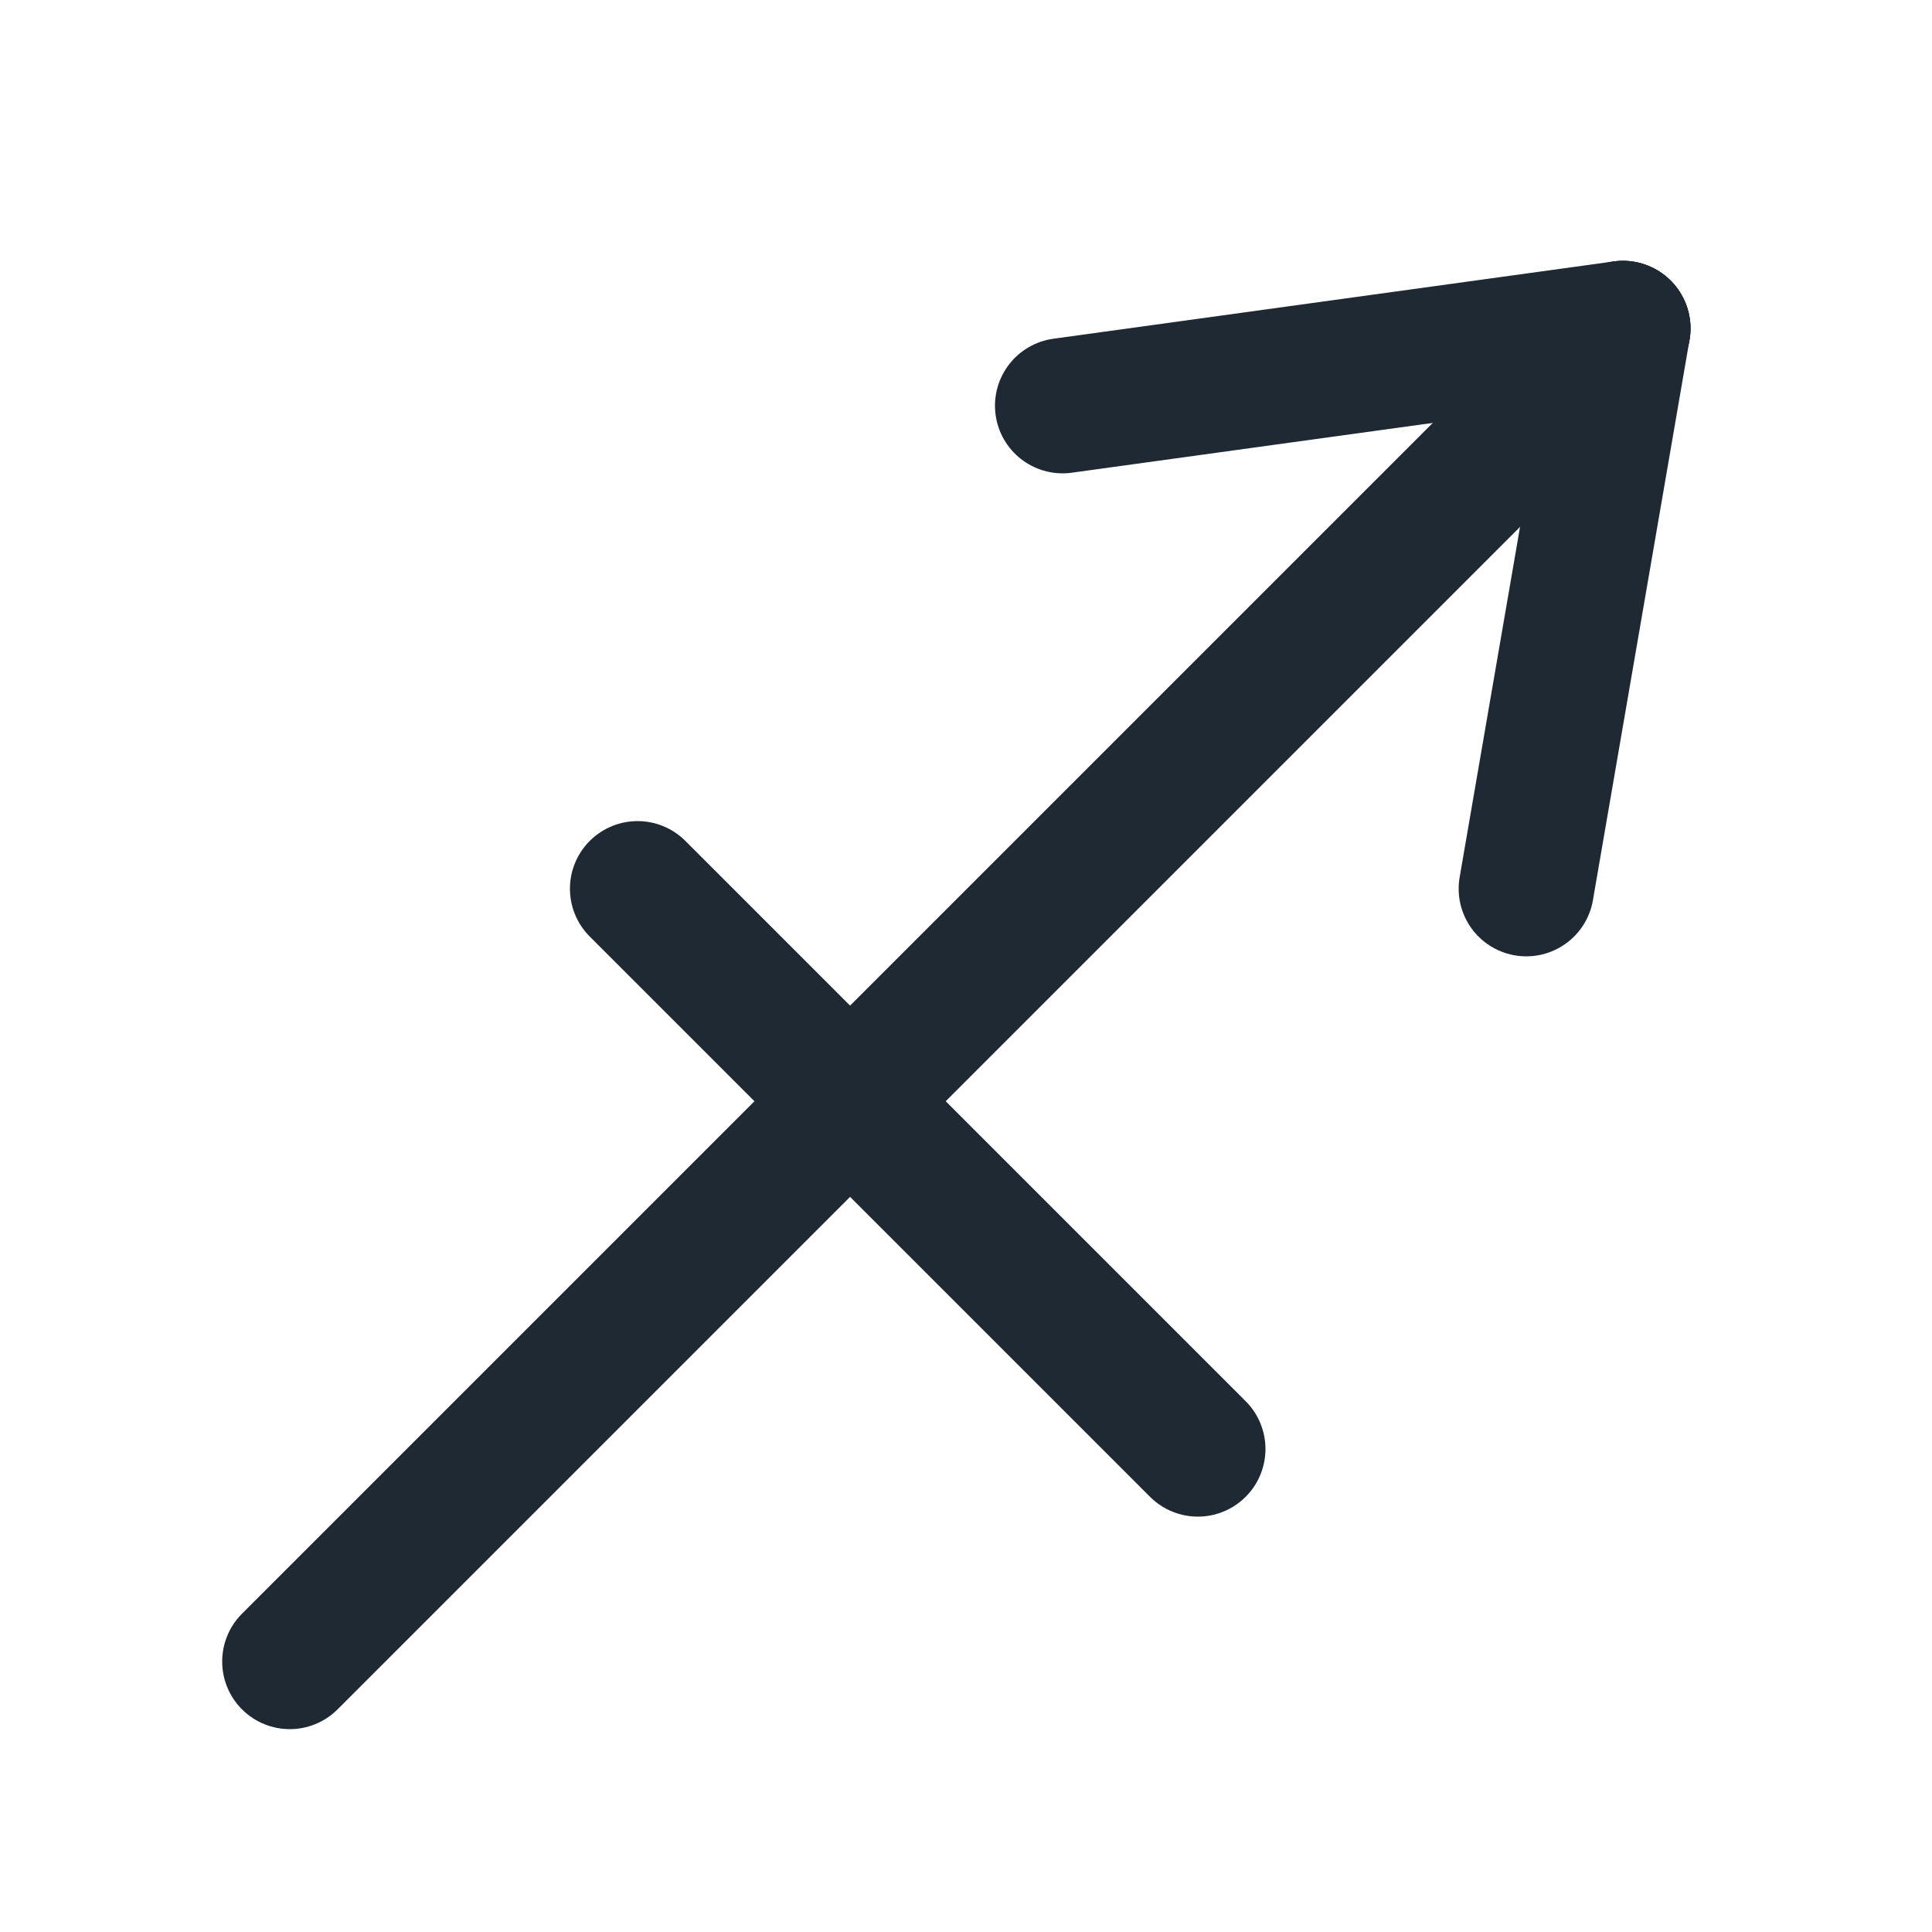
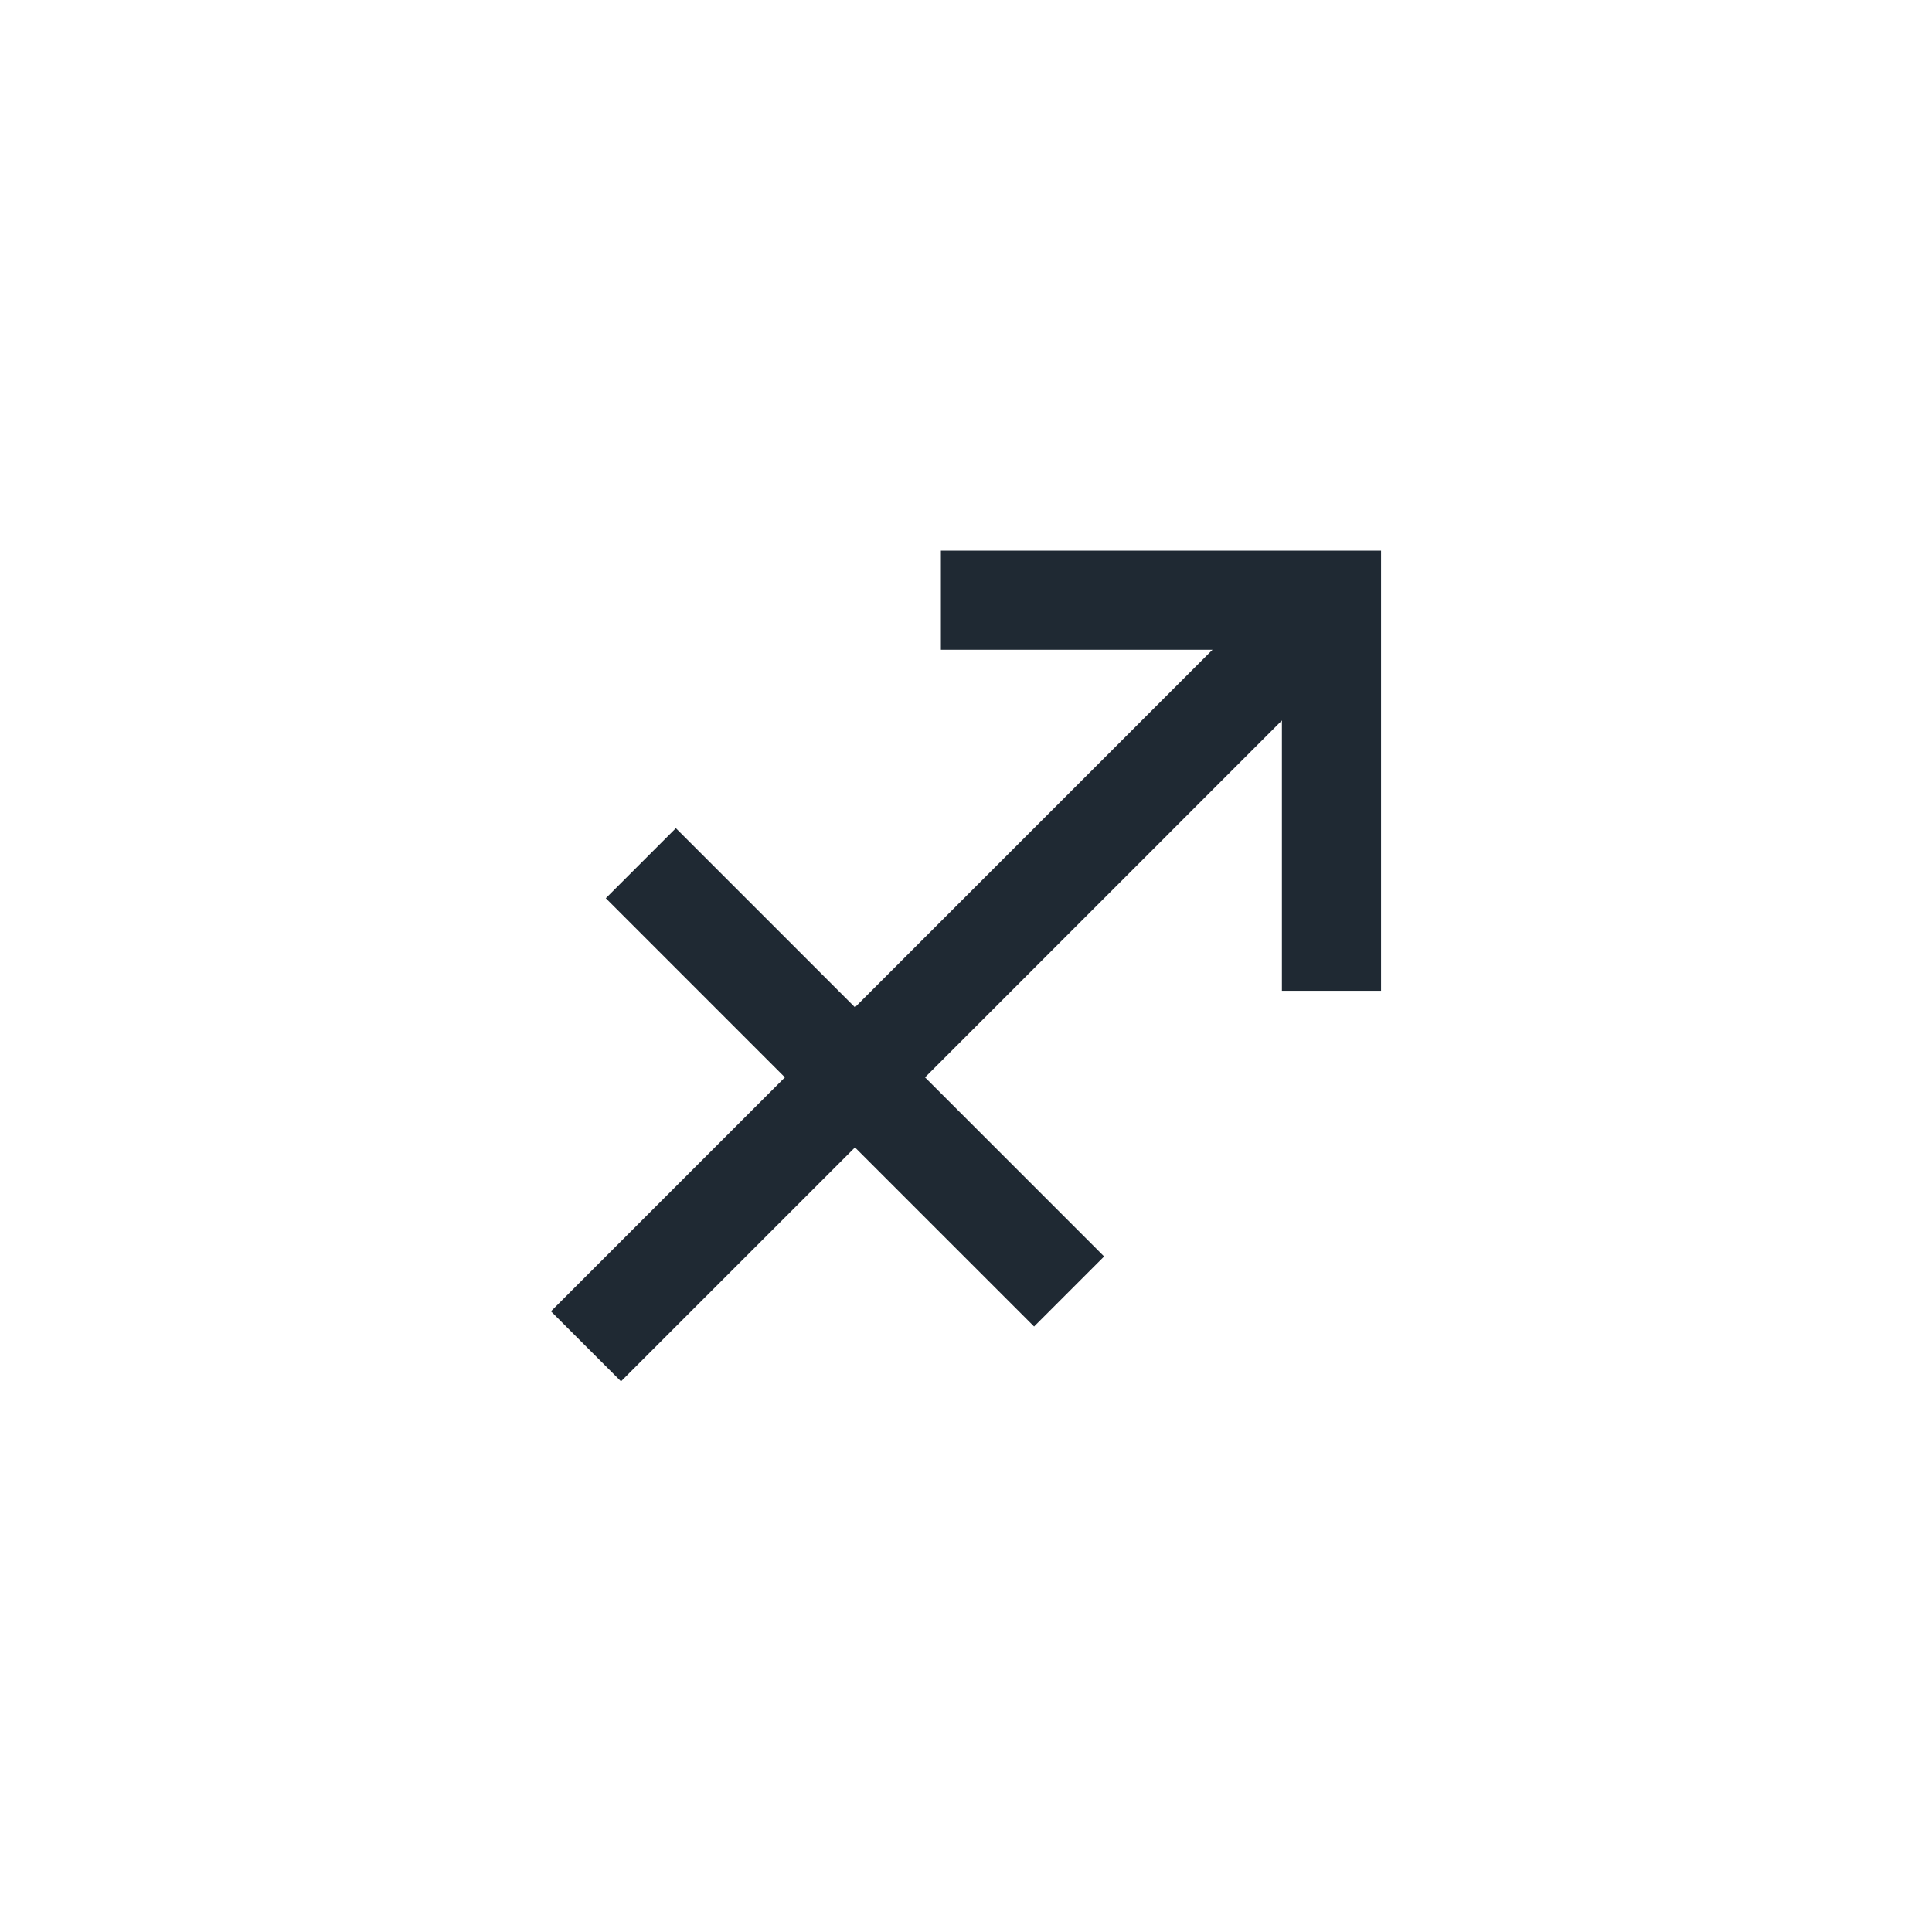
- <svg xmlns="http://www.w3.org/2000/svg" width="48" height="48" viewBox="0 0 48 48">
-   <g transform="translate(24 24) scale(24)" fill="none" stroke="#1f2933" stroke-width="0.14" stroke-linecap="round" stroke-linejoin="round">
-     <line x1="-0.7" y1="0.72" x2="0.68" y2="-0.66" />
-     <line x1="0.68" y1="-0.66" x2="0.1" y2="-0.58" />
-     <line x1="0.68" y1="-0.66" x2="0.58" y2="-0.08" />
-     <line x1="-0.34" y1="-0.08" x2="0.24" y2="0.5" />
+ <svg xmlns="http://www.w3.org/2000/svg" data-astro-glyph="sagittarius" data-astro-glyph-category="zodiac" width="48" height="48" viewBox="0 0 48 48">
+   <g transform="translate(24 24) scale(24)" color="#1f2933" fill="none" stroke="#1f2933" stroke-width="0.14" stroke-linecap="round" stroke-linejoin="round">
+     <g transform="scale(0.0218934) translate(-66.625 -292.4296)">
+       <path d="M 81.562,280.82 L 64.688,297.695 L 73.156,306.164 L 69.844,309.476 L 61.375,301.008 L 50.312,312.07 L 47,308.758 L 58.062,297.695 L 49.594,289.226 L 52.906,285.914 L 61.375,294.383 L 78.281,277.476 L 65.438,277.476 L 65.438,272.789 L 86.25,272.789 L 86.25,293.601 L 81.562,293.601 L 81.562,280.82" fill="currentColor" stroke="none" stroke-linecap="round" stroke-linejoin="round" />
+     </g>
  </g>
</svg>
